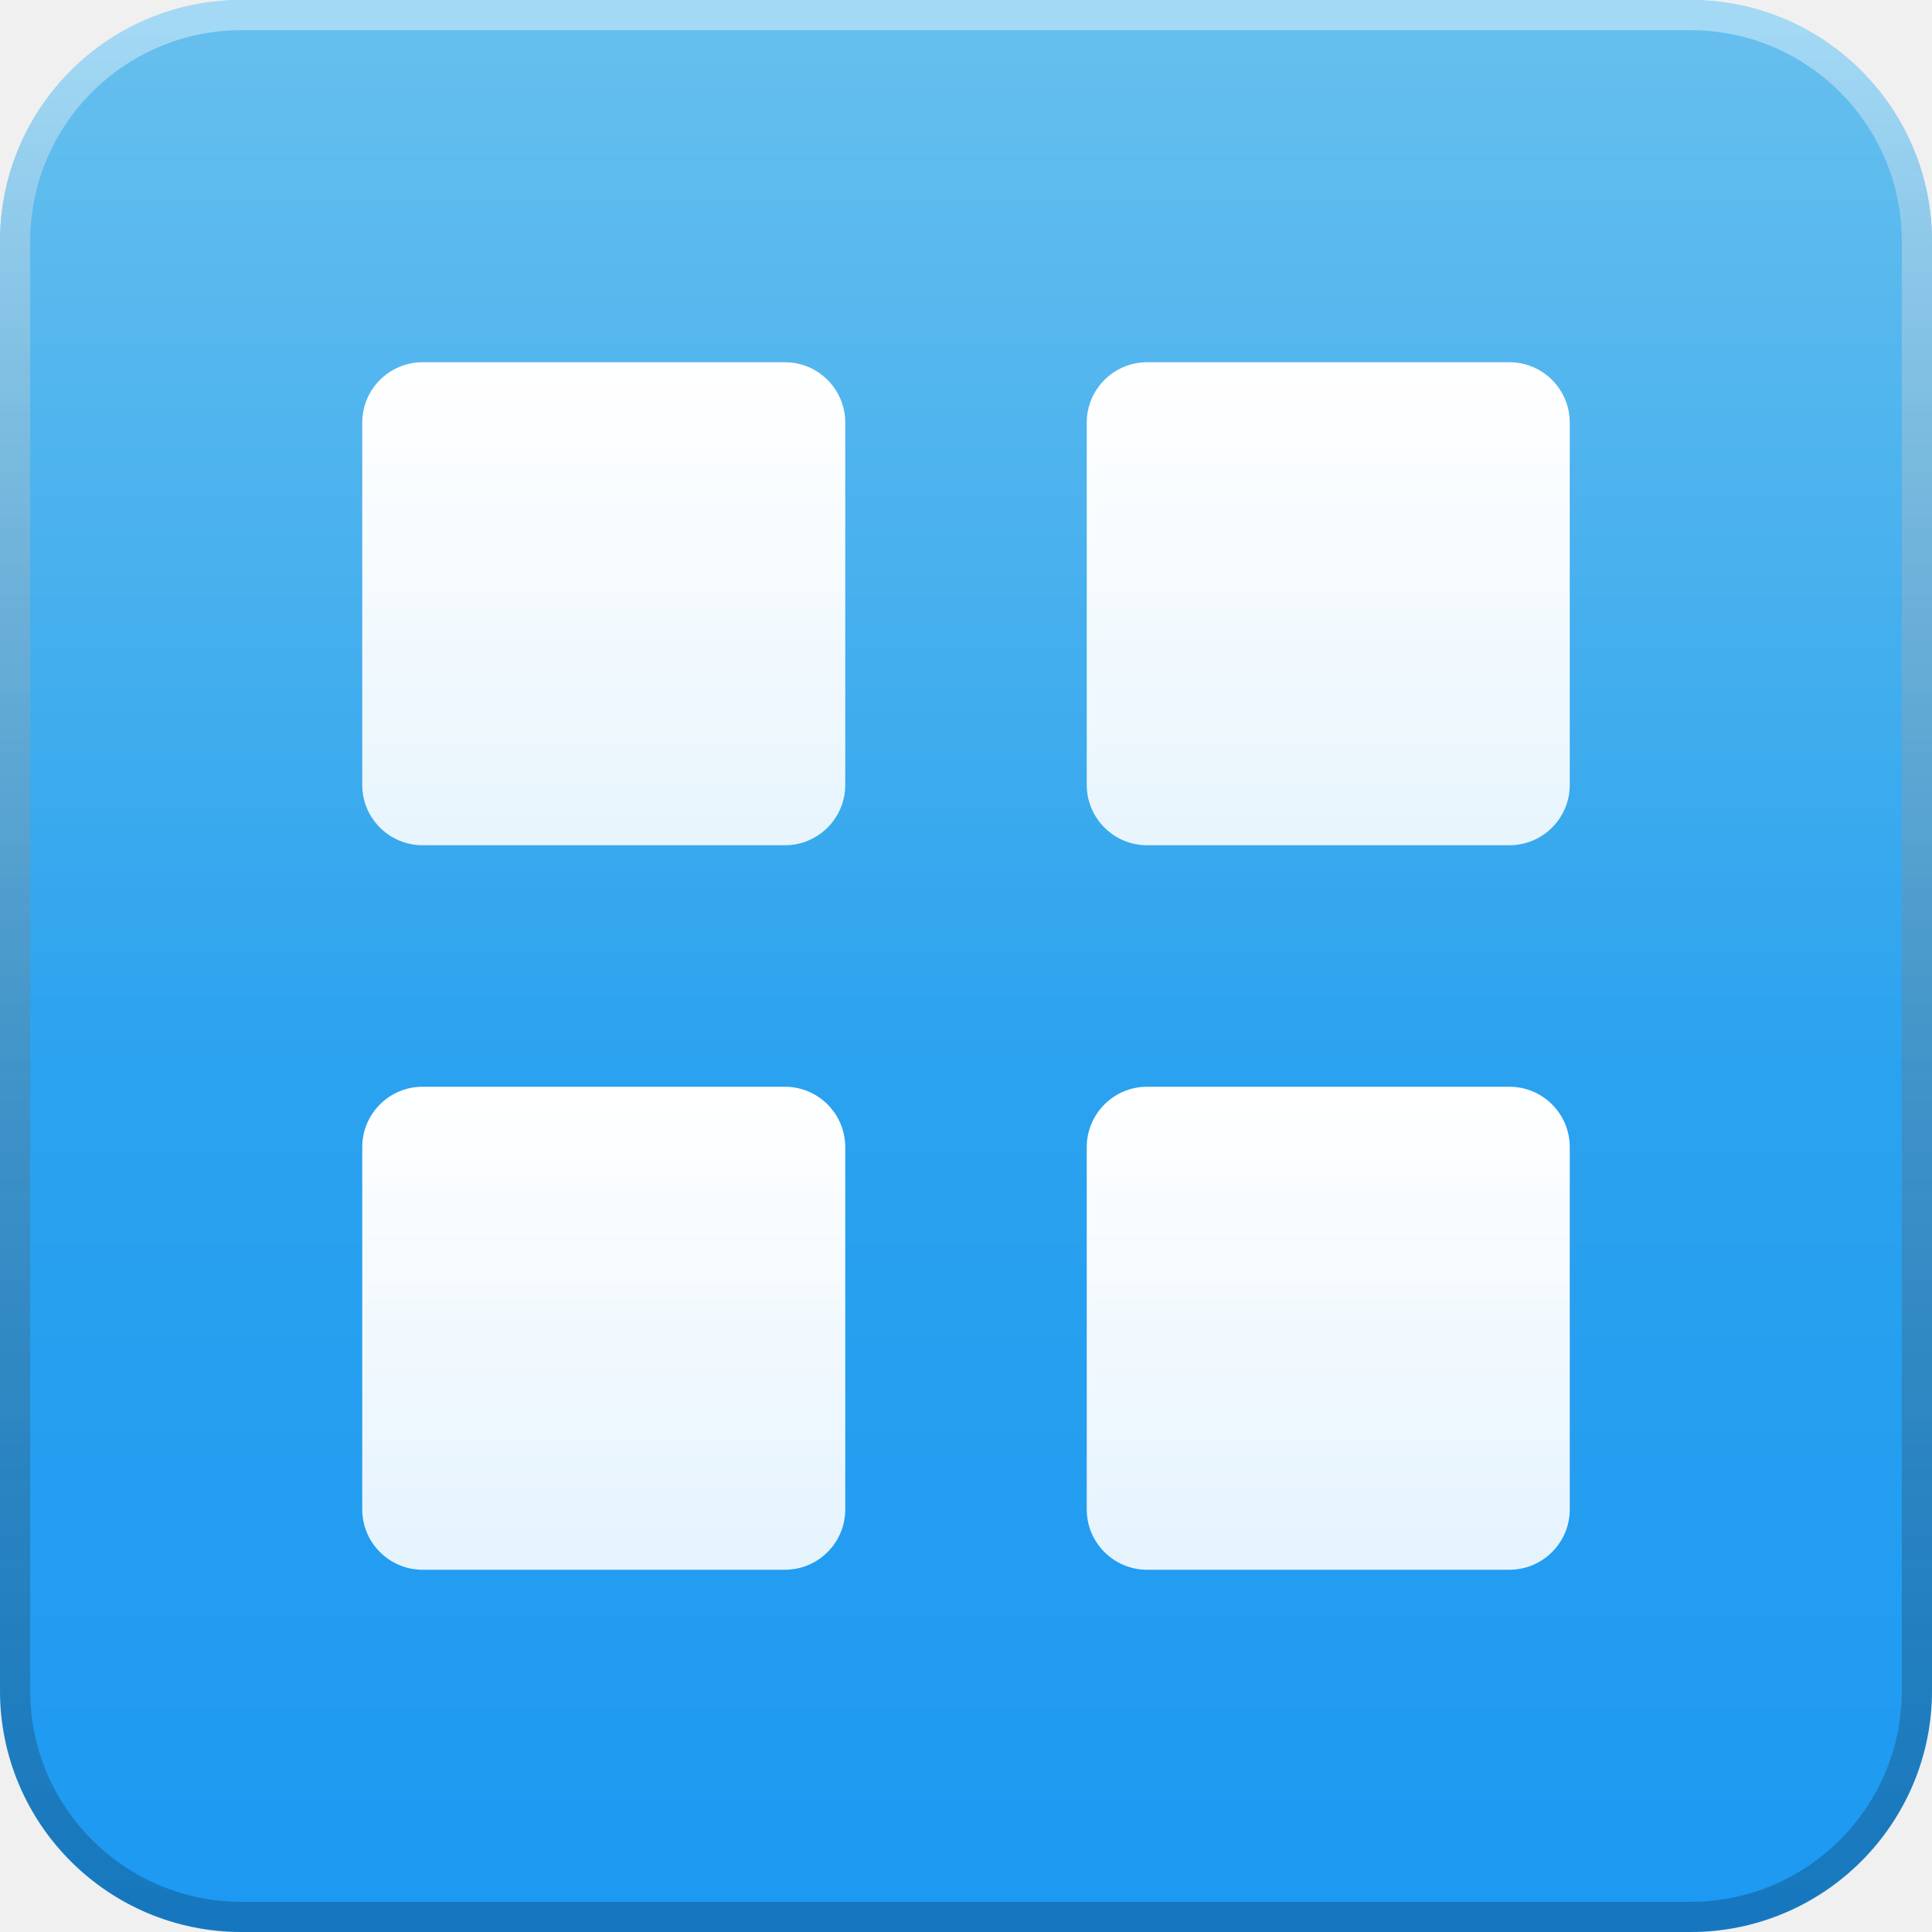
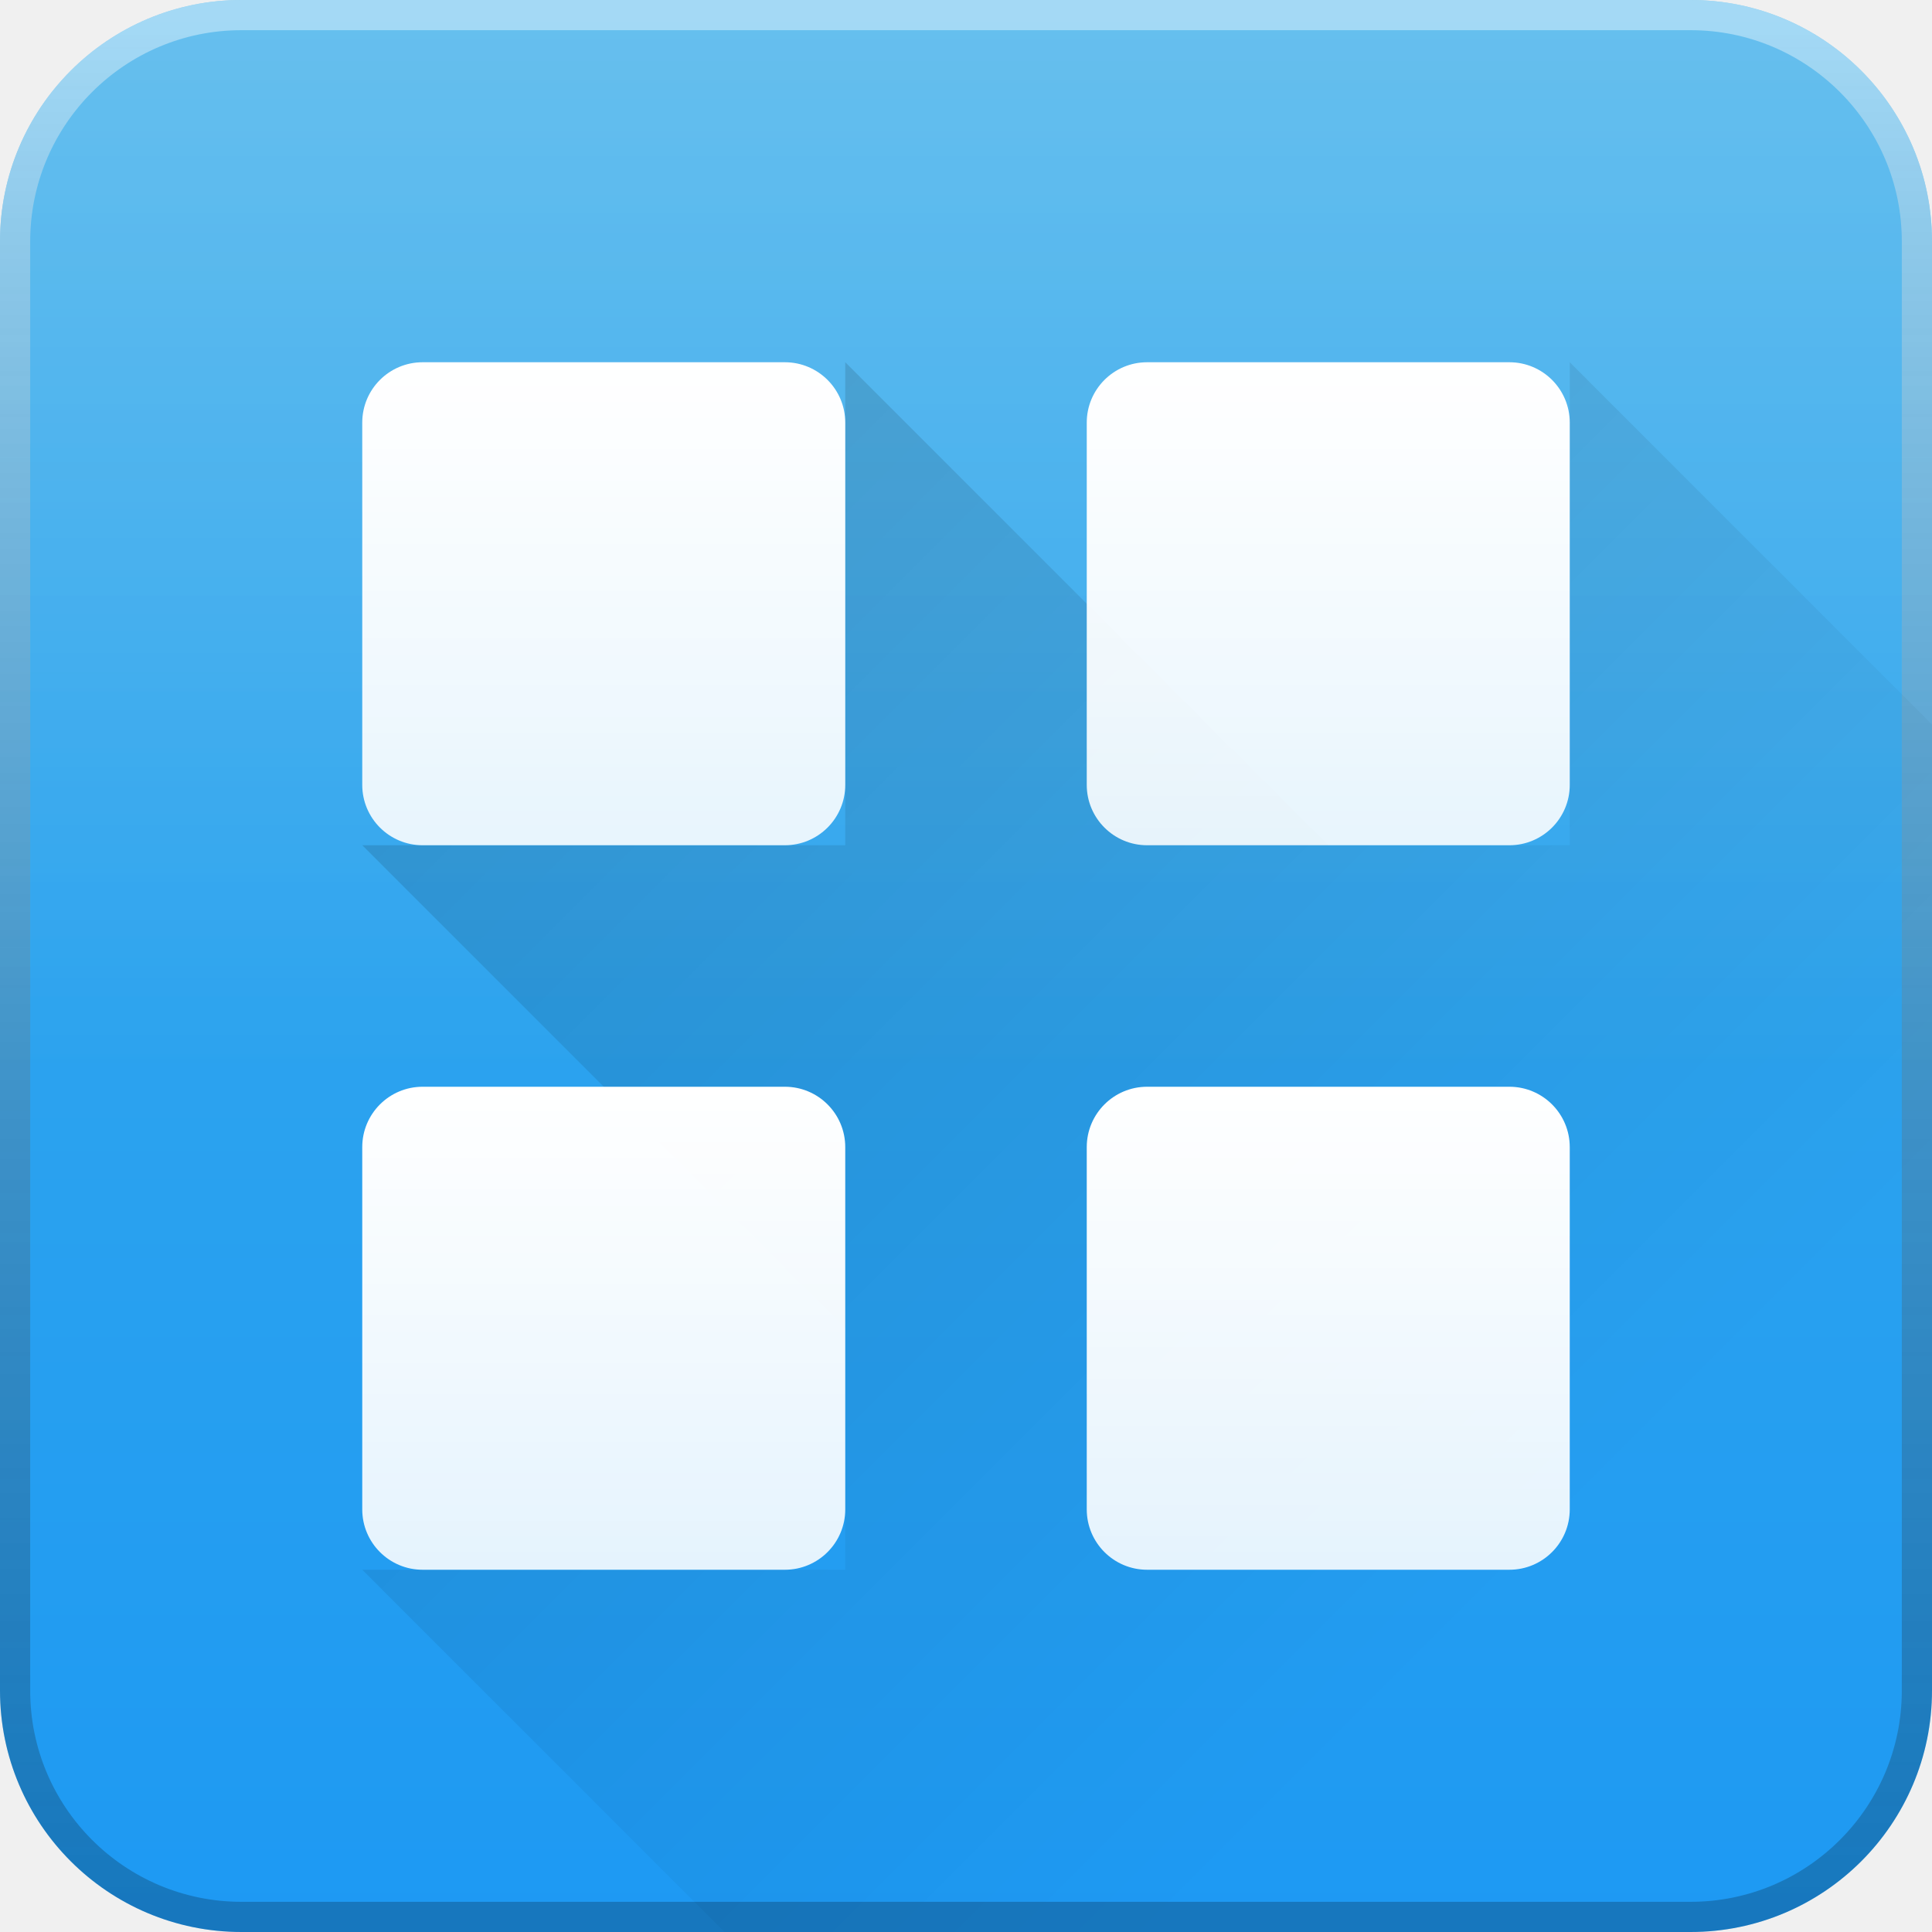
<svg xmlns="http://www.w3.org/2000/svg" viewBox="0 0 64 64">
  <defs>
    <linearGradient id="body" x1="0" y1="0" x2="0" y2="1">
      <stop offset="0%" stop-color="#3daee9" />
      <stop offset="100%" stop-color="#1d99f3" />
    </linearGradient>
    <linearGradient id="gloss" x1="0" y1="0" x2="0" y2="1">
      <stop offset="0%" stop-color="#ffffff" stop-opacity="0.22" />
      <stop offset="55%" stop-color="#ffffff" stop-opacity="0" />
    </linearGradient>
    <linearGradient id="edge" x1="0" y1="0" x2="0" y2="1">
      <stop offset="0%" stop-color="#ffffff" stop-opacity="0.4" />
      <stop offset="100%" stop-color="#000000" stop-opacity="0.22" />
    </linearGradient>
    <linearGradient id="tile" x1="0" y1="0" x2="0" y2="1">
      <stop offset="0%" stop-color="#ffffff" stop-opacity="1" />
      <stop offset="100%" stop-color="#ffffff" stop-opacity="0.88" />
    </linearGradient>
+     <linearGradient id="longShadow" x1="0" y1="0" x2="1" y2="1">
+       <stop offset="0%" stop-color="#000" stop-opacity="0.20" />
+       <stop offset="80%" stop-color="#000" stop-opacity="0" />
+     </linearGradient>
+     <mask id="shadowMask" maskUnits="userSpaceOnUse" x="0" y="0" width="64" height="64">
+       <rect width="64" height="64" fill="#000" />
+       <g fill="#fff">
+         <polygon points="12,28 28,28 28,12 108,92 108,108 92,108" />
+         <polygon points="36,28 52,28 52,12 132,92 132,108 116,108" />
+         <polygon points="12,52 28,52 28,36 108,116 108,132 92,132" />
+         <polygon points="36,52 52,52 52,36 132,116 132,132 116,132" />
+       </g>
+     </mask>
  </defs>
  <rect width="64" height="64" rx="8" fill="url(#body)" />
  <rect width="64" height="64" rx="8" fill="url(#gloss)" />
  <rect x="0.5" y="0.5" width="63" height="63" rx="7.5" fill="none" stroke="url(#edge)" stroke-width="1" />
+   <rect width="64" height="64" rx="8" fill="url(#longShadow)" mask="url(#shadowMask)" />
  <g fill="url(#tile)">
    <rect x="12" y="12" width="16" height="16" rx="2" />
    <rect x="36" y="12" width="16" height="16" rx="2" />
    <rect x="12" y="36" width="16" height="16" rx="2" />
    <rect x="36" y="36" width="16" height="16" rx="2" />
  </g>
</svg>
